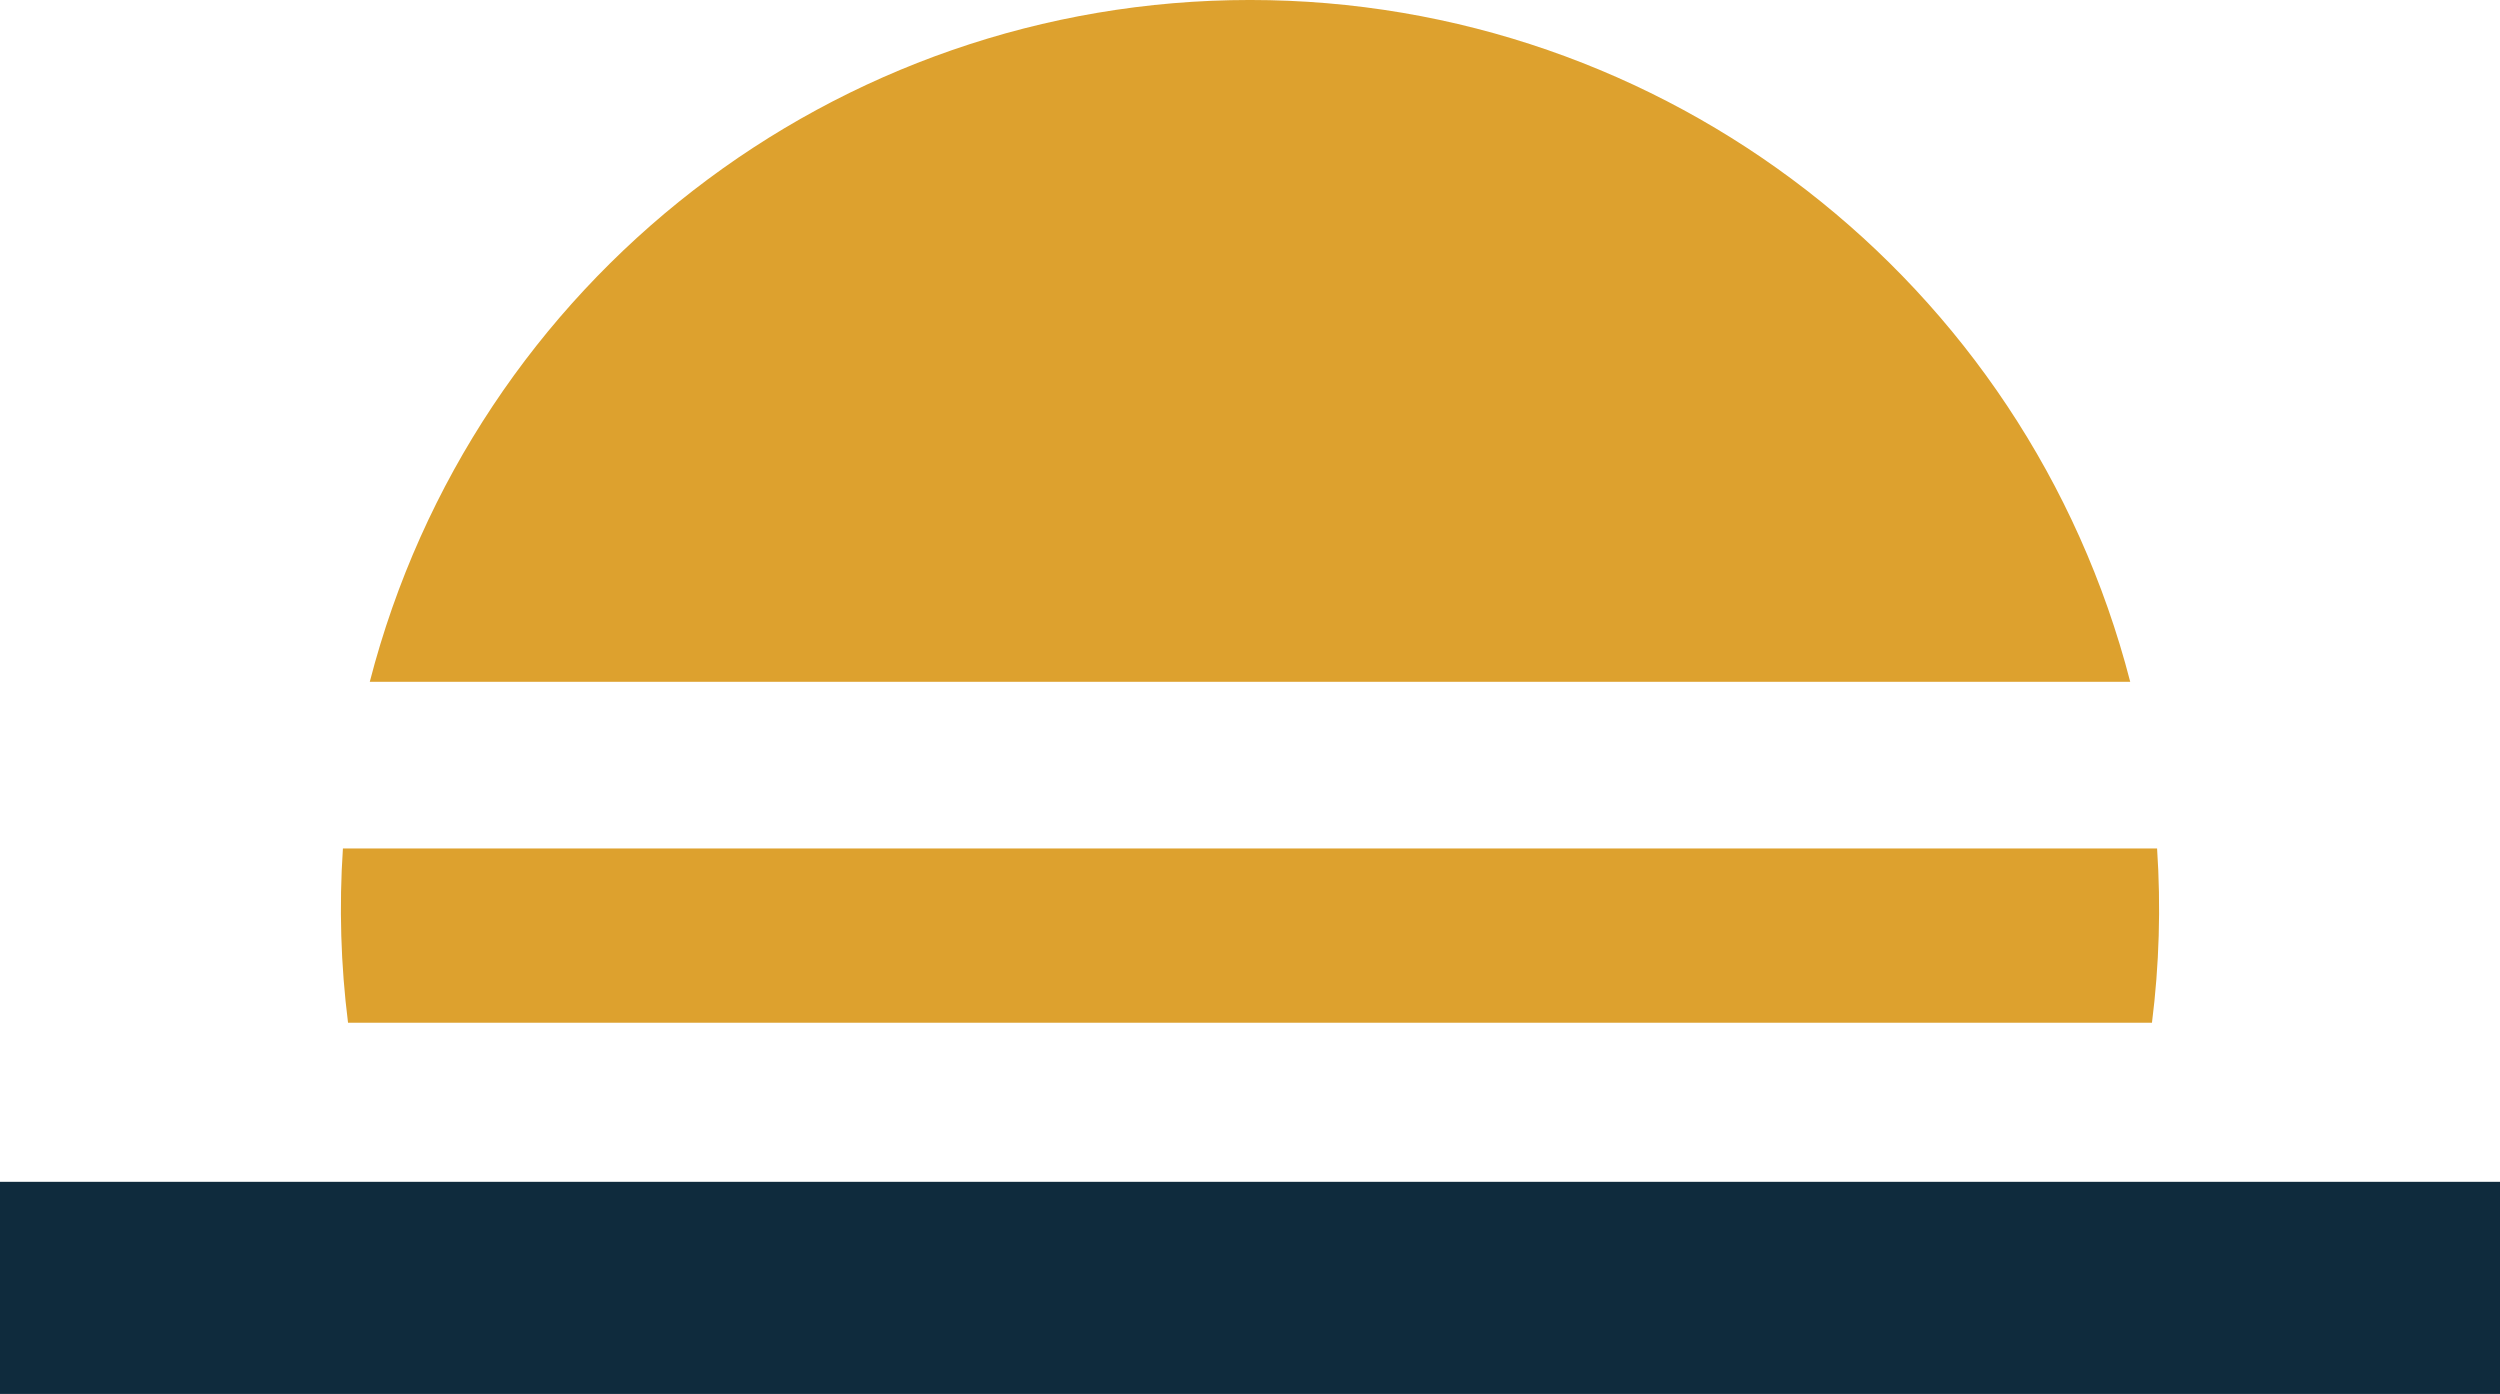
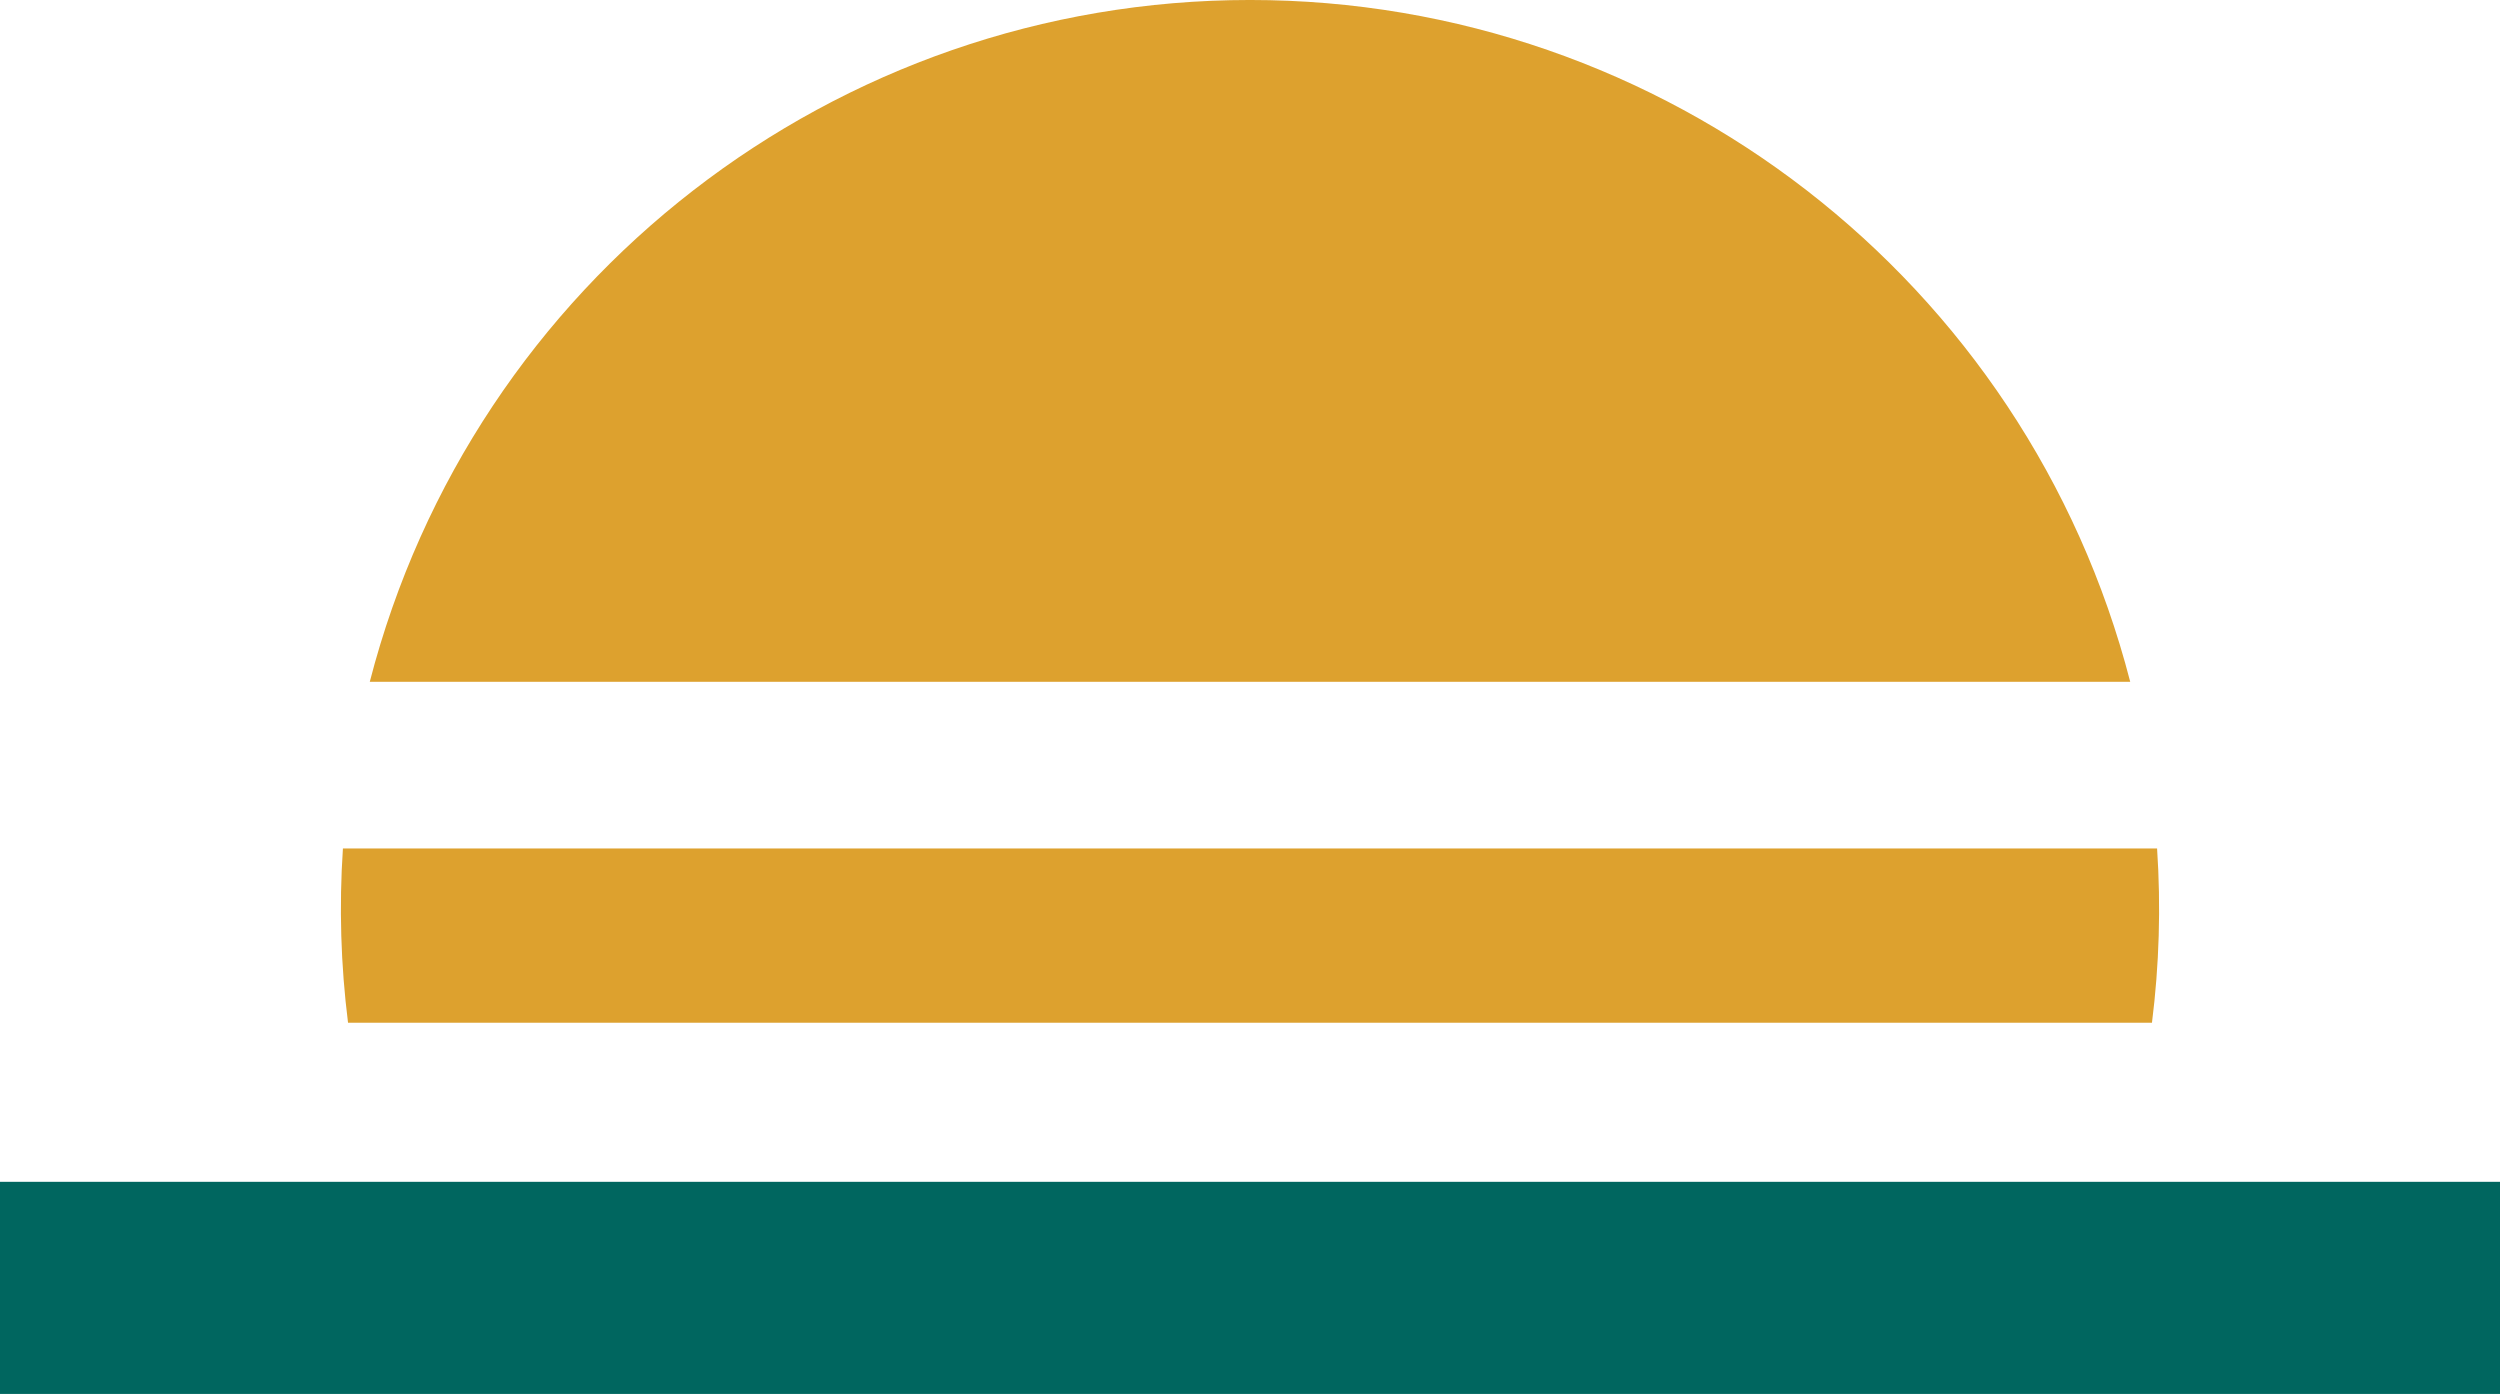
<svg xmlns="http://www.w3.org/2000/svg" viewBox="-33 -24 66 36.8" width="660" height="368" role="img">
  <path d="M-23.238 -6A24 24 0 0 1 23.238 -6ZM-23.947 -1.6H23.947A24 24 0 0 1 23.812 3H-23.812A24 24 0 0 1 -23.947 -1.6Z" fill="#DDA12E" />
-   <rect x="-33" y="7.2" width="66" height="5.6" fill="#0F2B3D" />
+   <rect x="-33" y="7.2" width="66" height="5.6" fill="#00665F" />
</svg>
